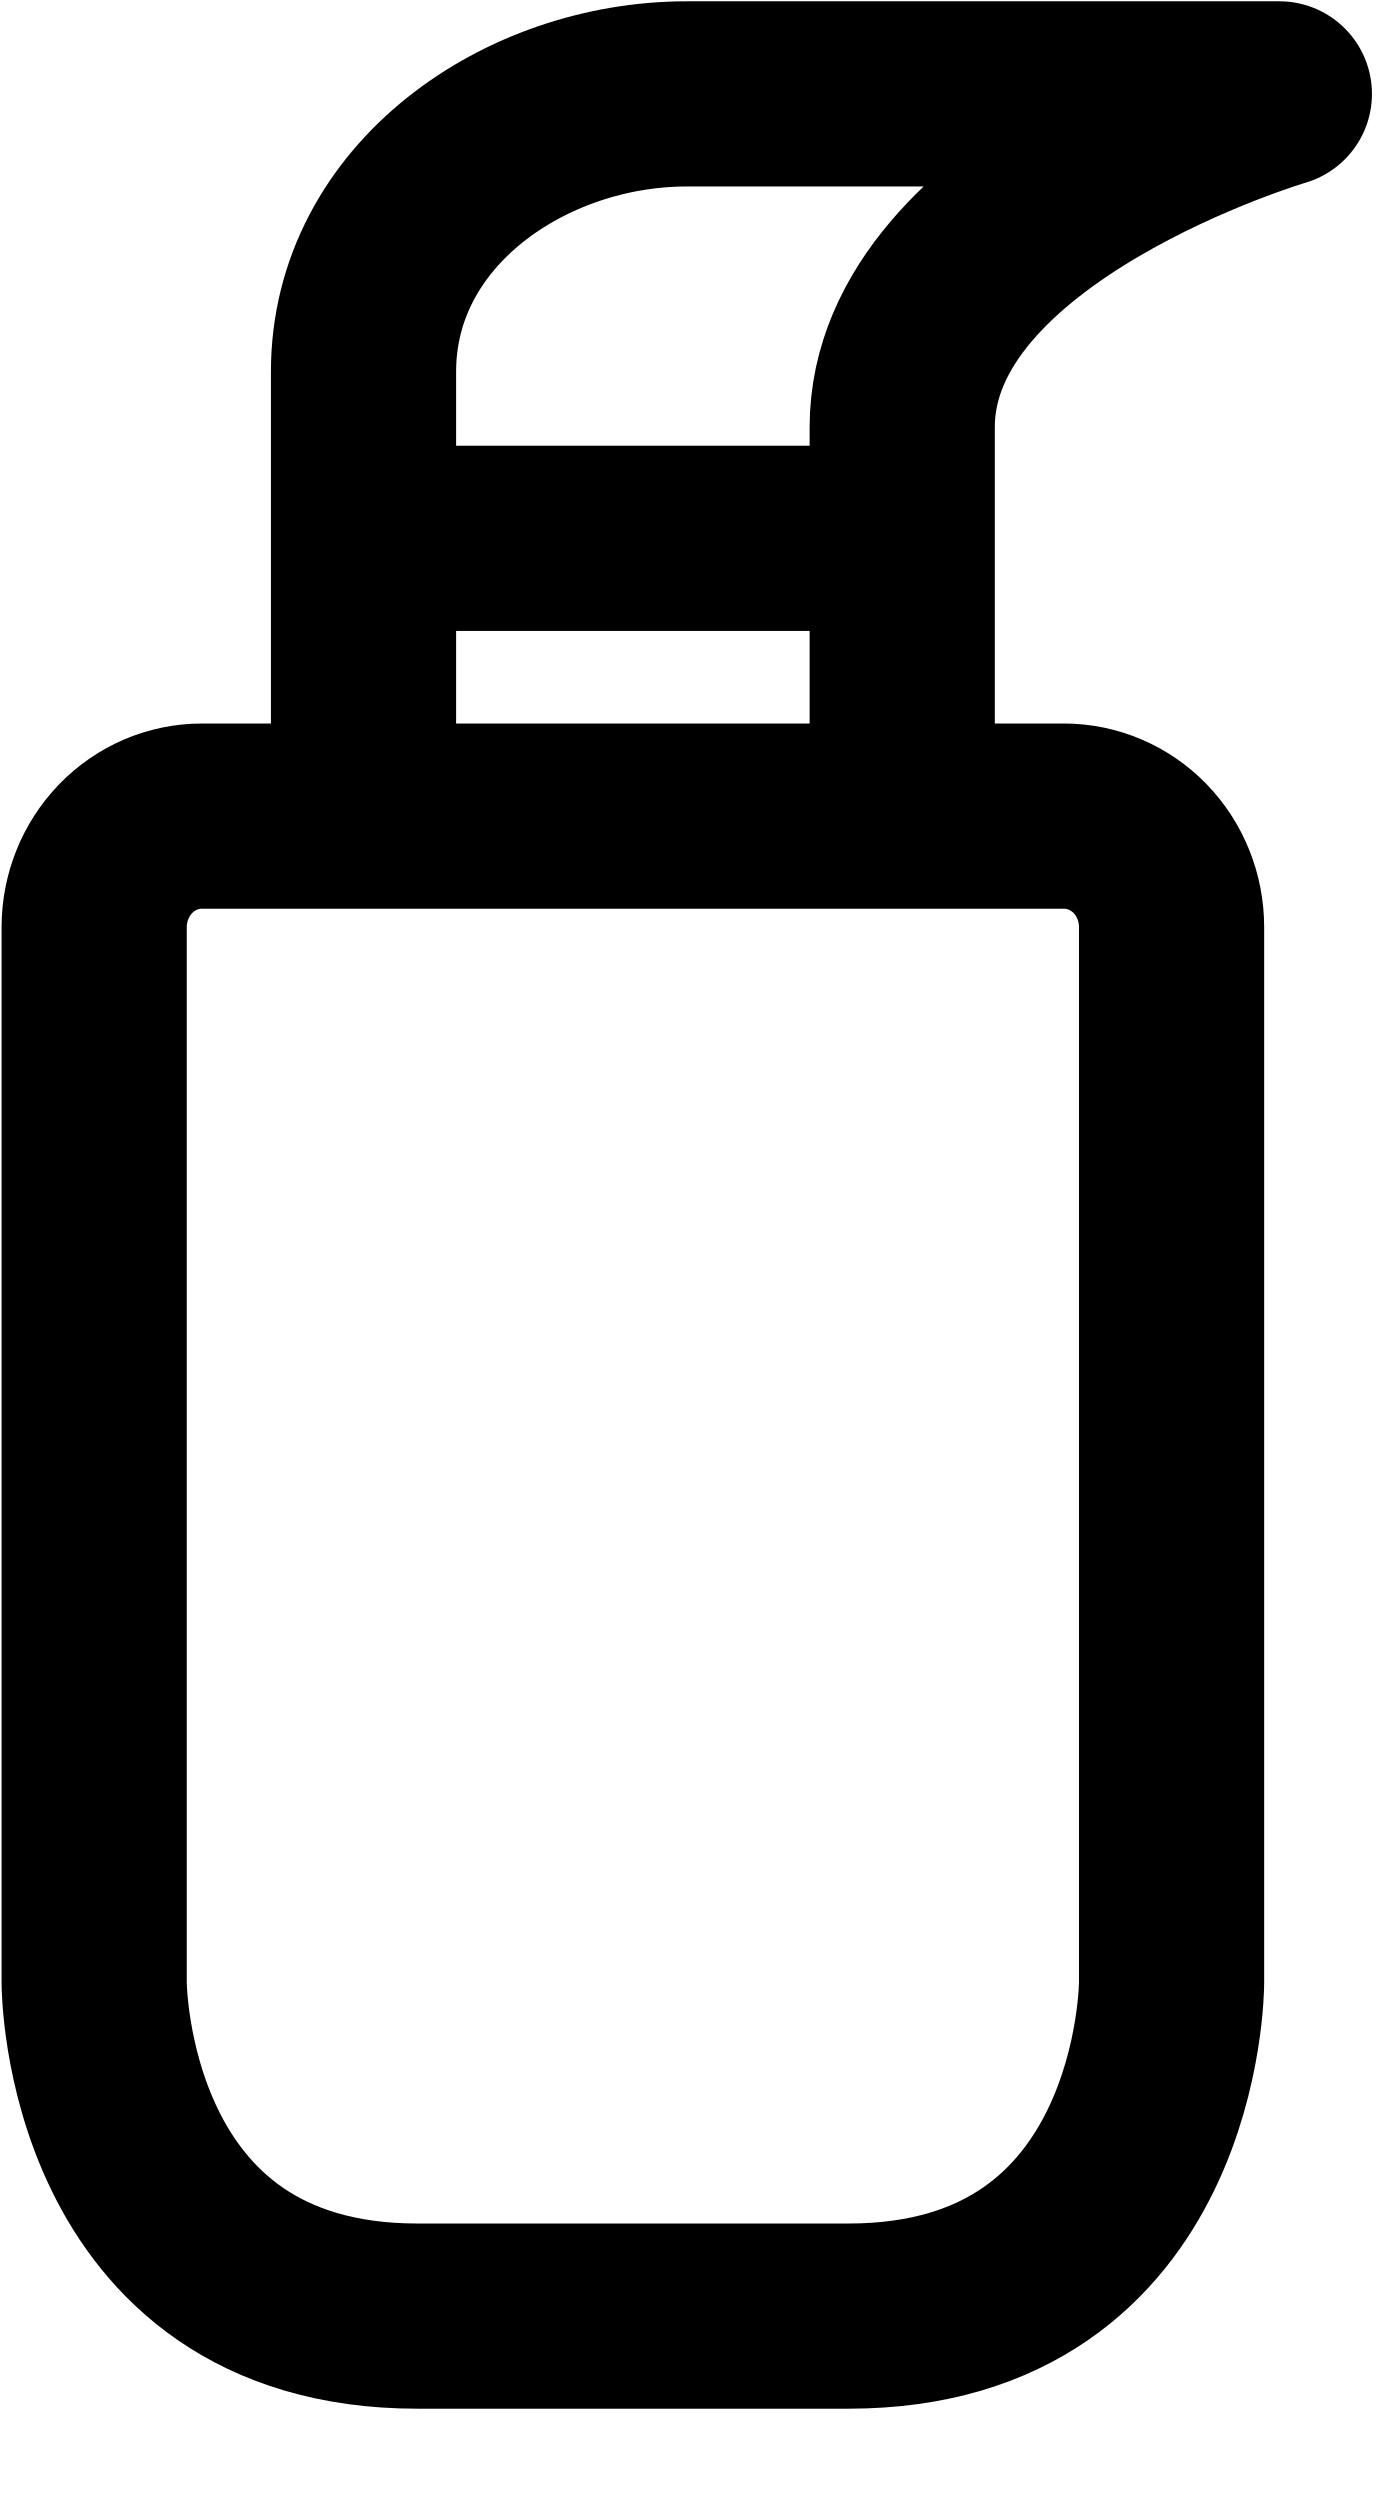
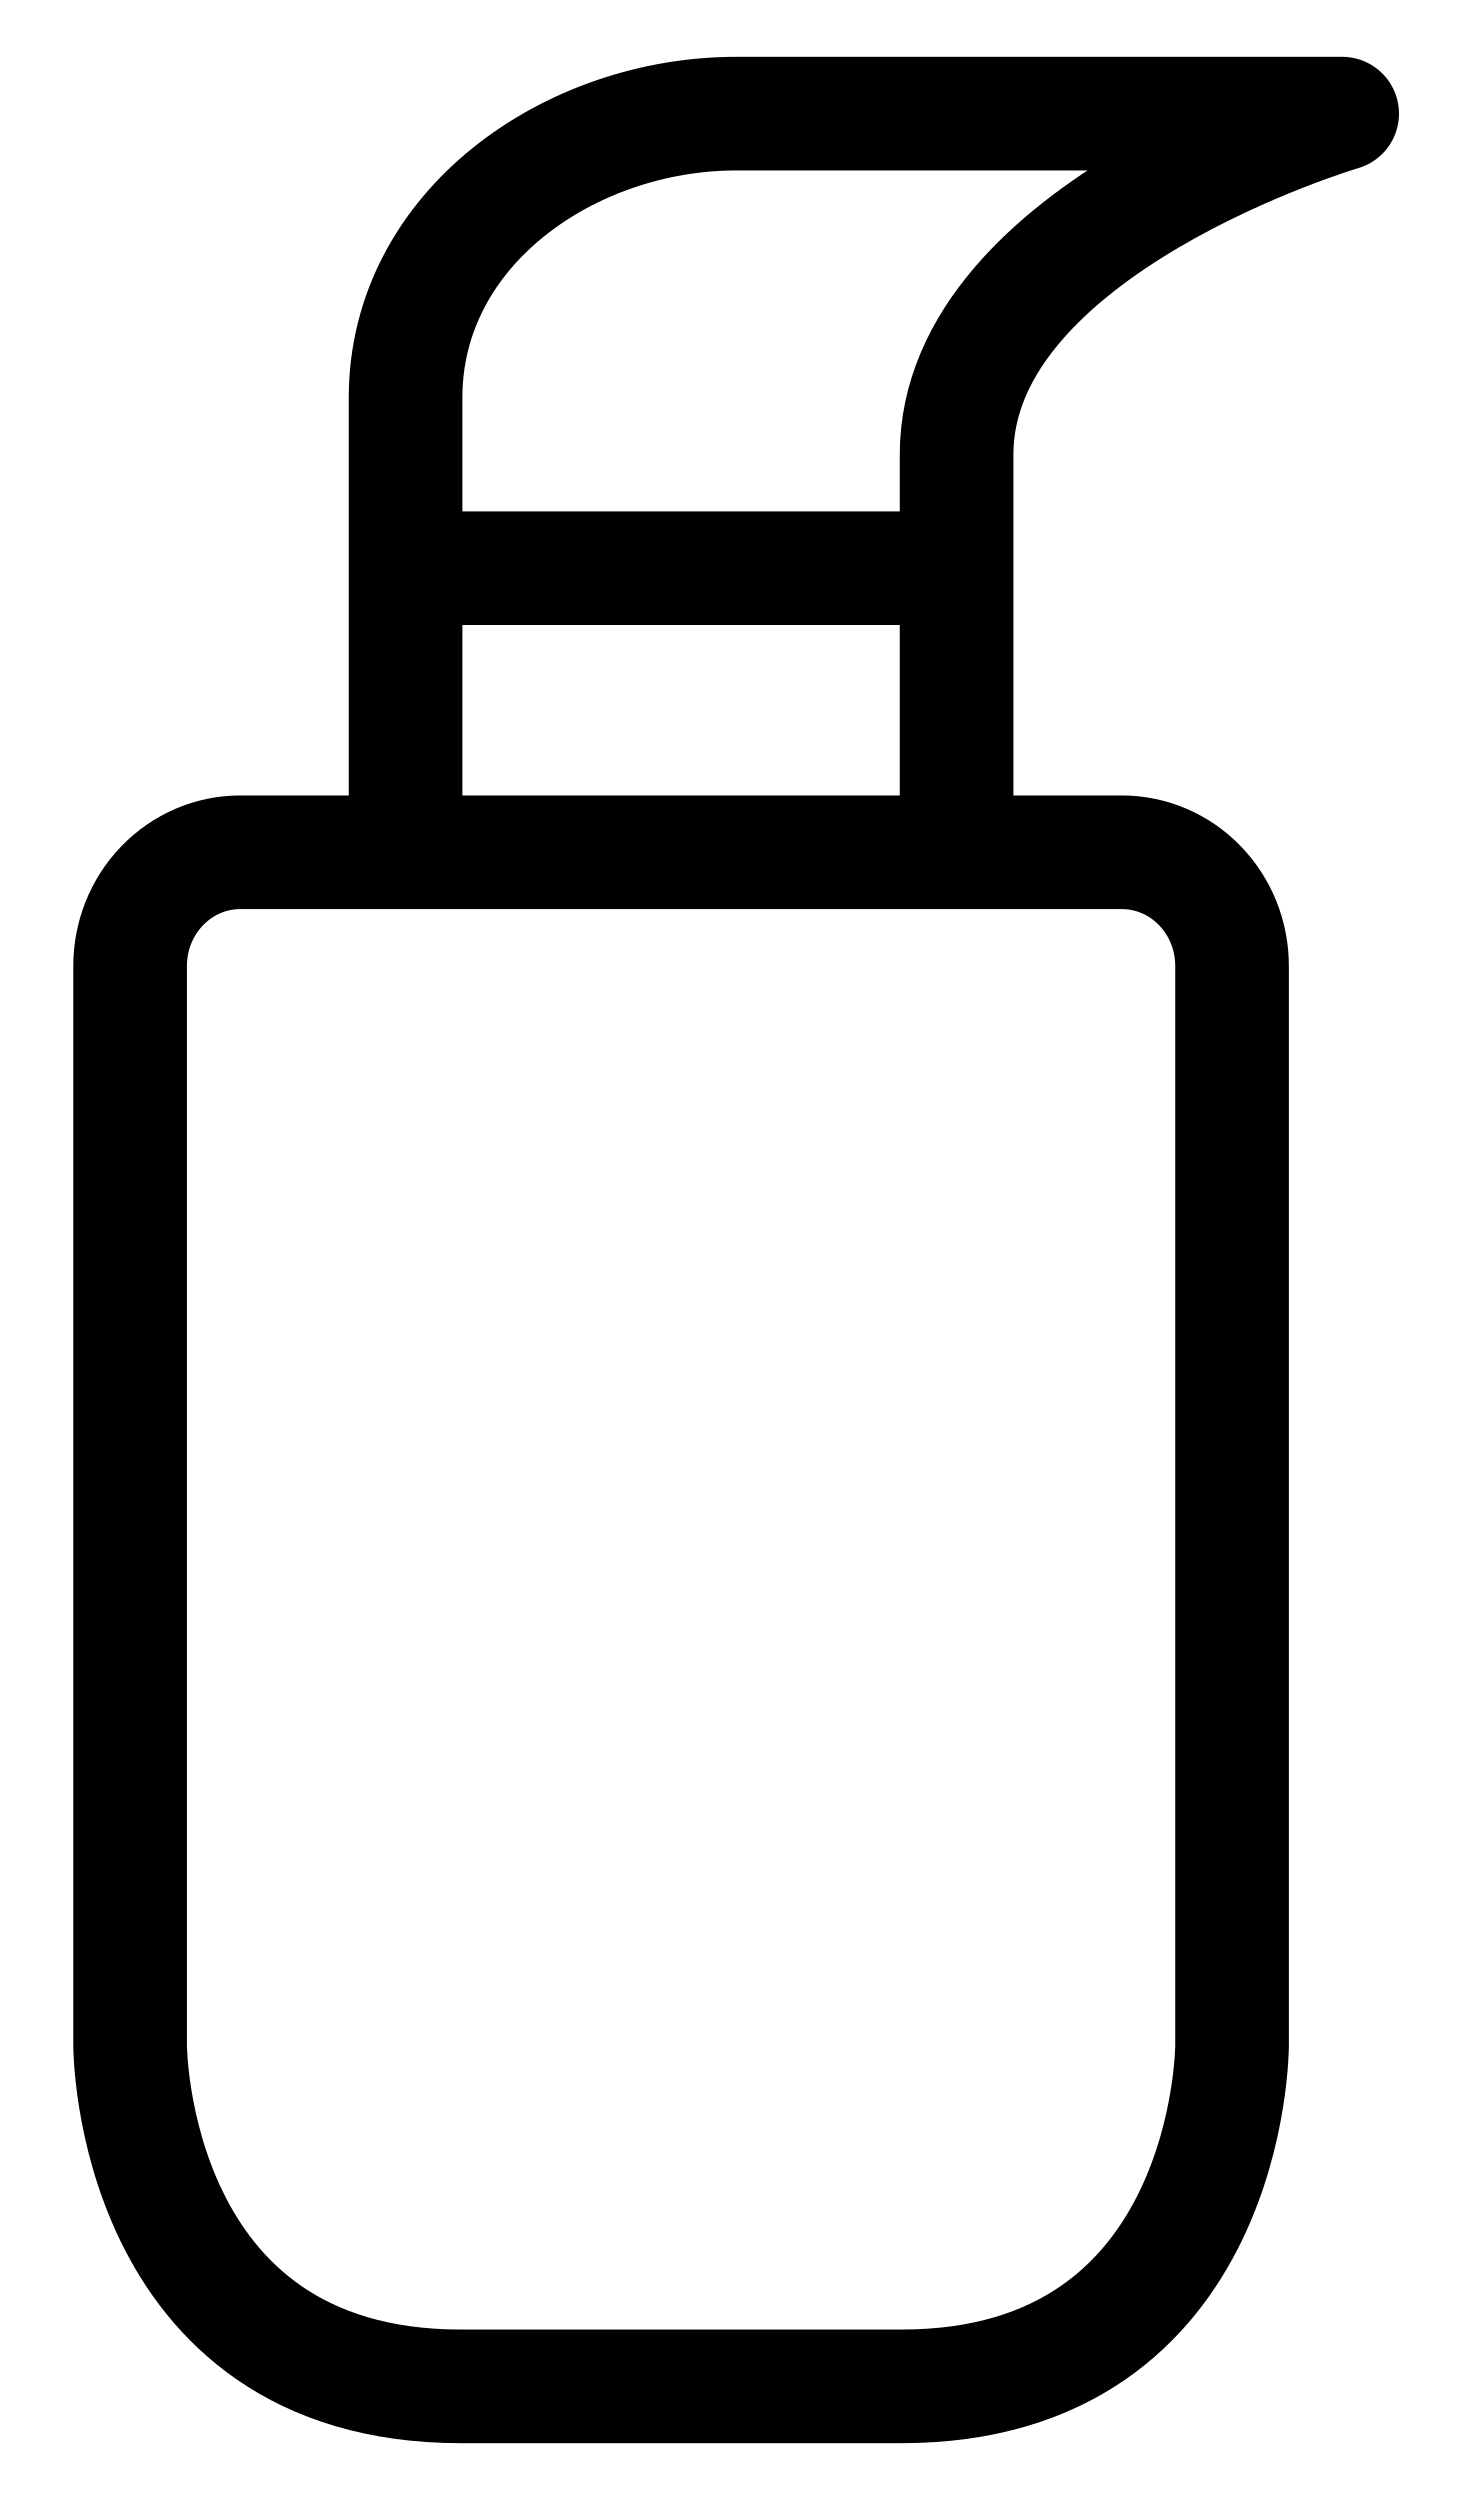
- <svg xmlns="http://www.w3.org/2000/svg" width="15" height="27" viewBox="0 0 15 27" fill="none">
-   <path d="M3.926 5.814H9.744M3.926 5.814V8.814H9.744V5.814M3.926 5.814V4.014C3.926 2.214 5.672 1.014 7.417 1.014H13.817C13.817 1.014 9.744 2.214 9.744 4.614V5.814M1.017 10.014C1.017 9.695 1.14 9.39 1.358 9.165C1.576 8.94 1.872 8.814 2.181 8.814H11.49C11.798 8.814 12.094 8.94 12.313 9.165C12.531 9.39 12.653 9.695 12.653 10.014V21.414C12.653 21.414 12.653 25.014 9.163 25.014H4.508C1.017 25.014 1.017 21.414 1.017 21.414V10.014Z" stroke="black" stroke-width="2" stroke-linecap="round" stroke-linejoin="round" />
+ <svg xmlns="http://www.w3.org/2000/svg" width="13" height="22" viewBox="0 0 13 22" fill="none">
+   <path d="M3.569 5H8.418M3.569 5V7.5H8.418V5M3.569 5V3.5C3.569 2 5.024 1 6.478 1H11.811C11.811 1 8.418 2 8.418 4V5M1.145 8.5C1.145 8.235 1.247 7.98 1.429 7.793C1.611 7.605 1.857 7.5 2.114 7.5H9.872C10.129 7.5 10.376 7.605 10.558 7.793C10.74 7.98 10.842 8.235 10.842 8.5V18C10.842 18 10.842 21 7.933 21H4.054C1.145 21 1.145 18 1.145 18V8.5Z" stroke="black" stroke-linecap="round" stroke-linejoin="round" />
</svg>
